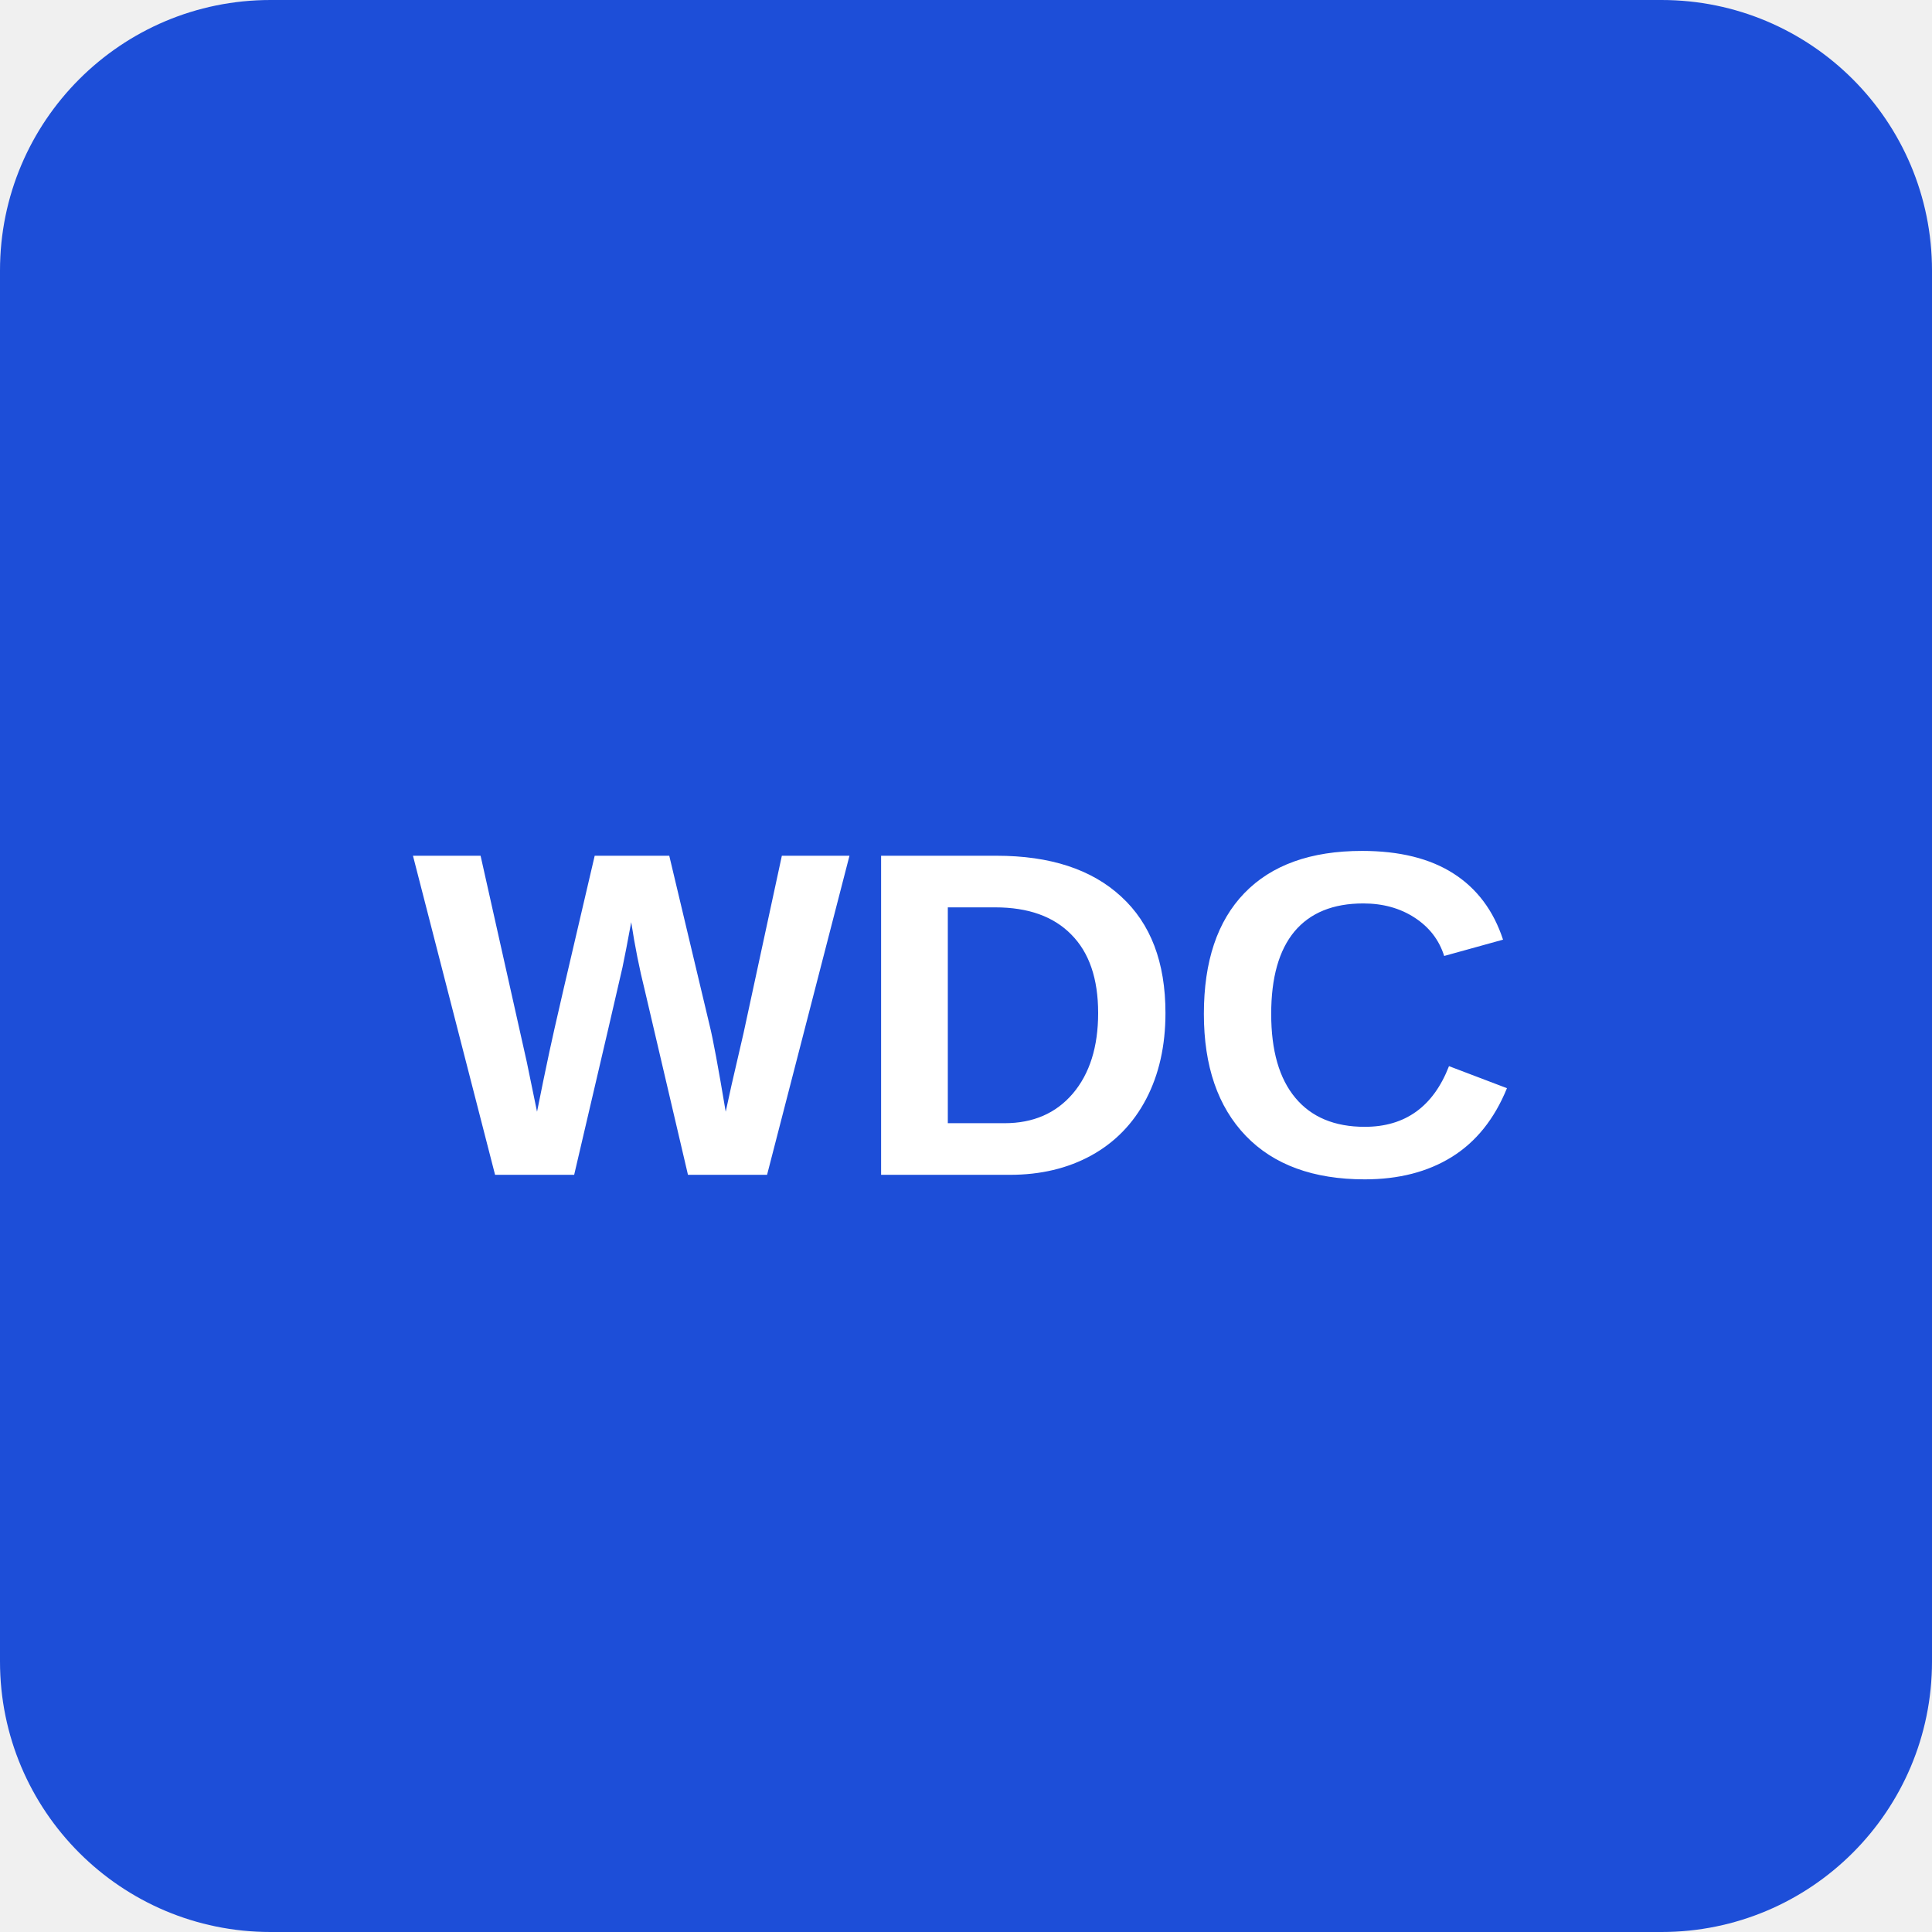
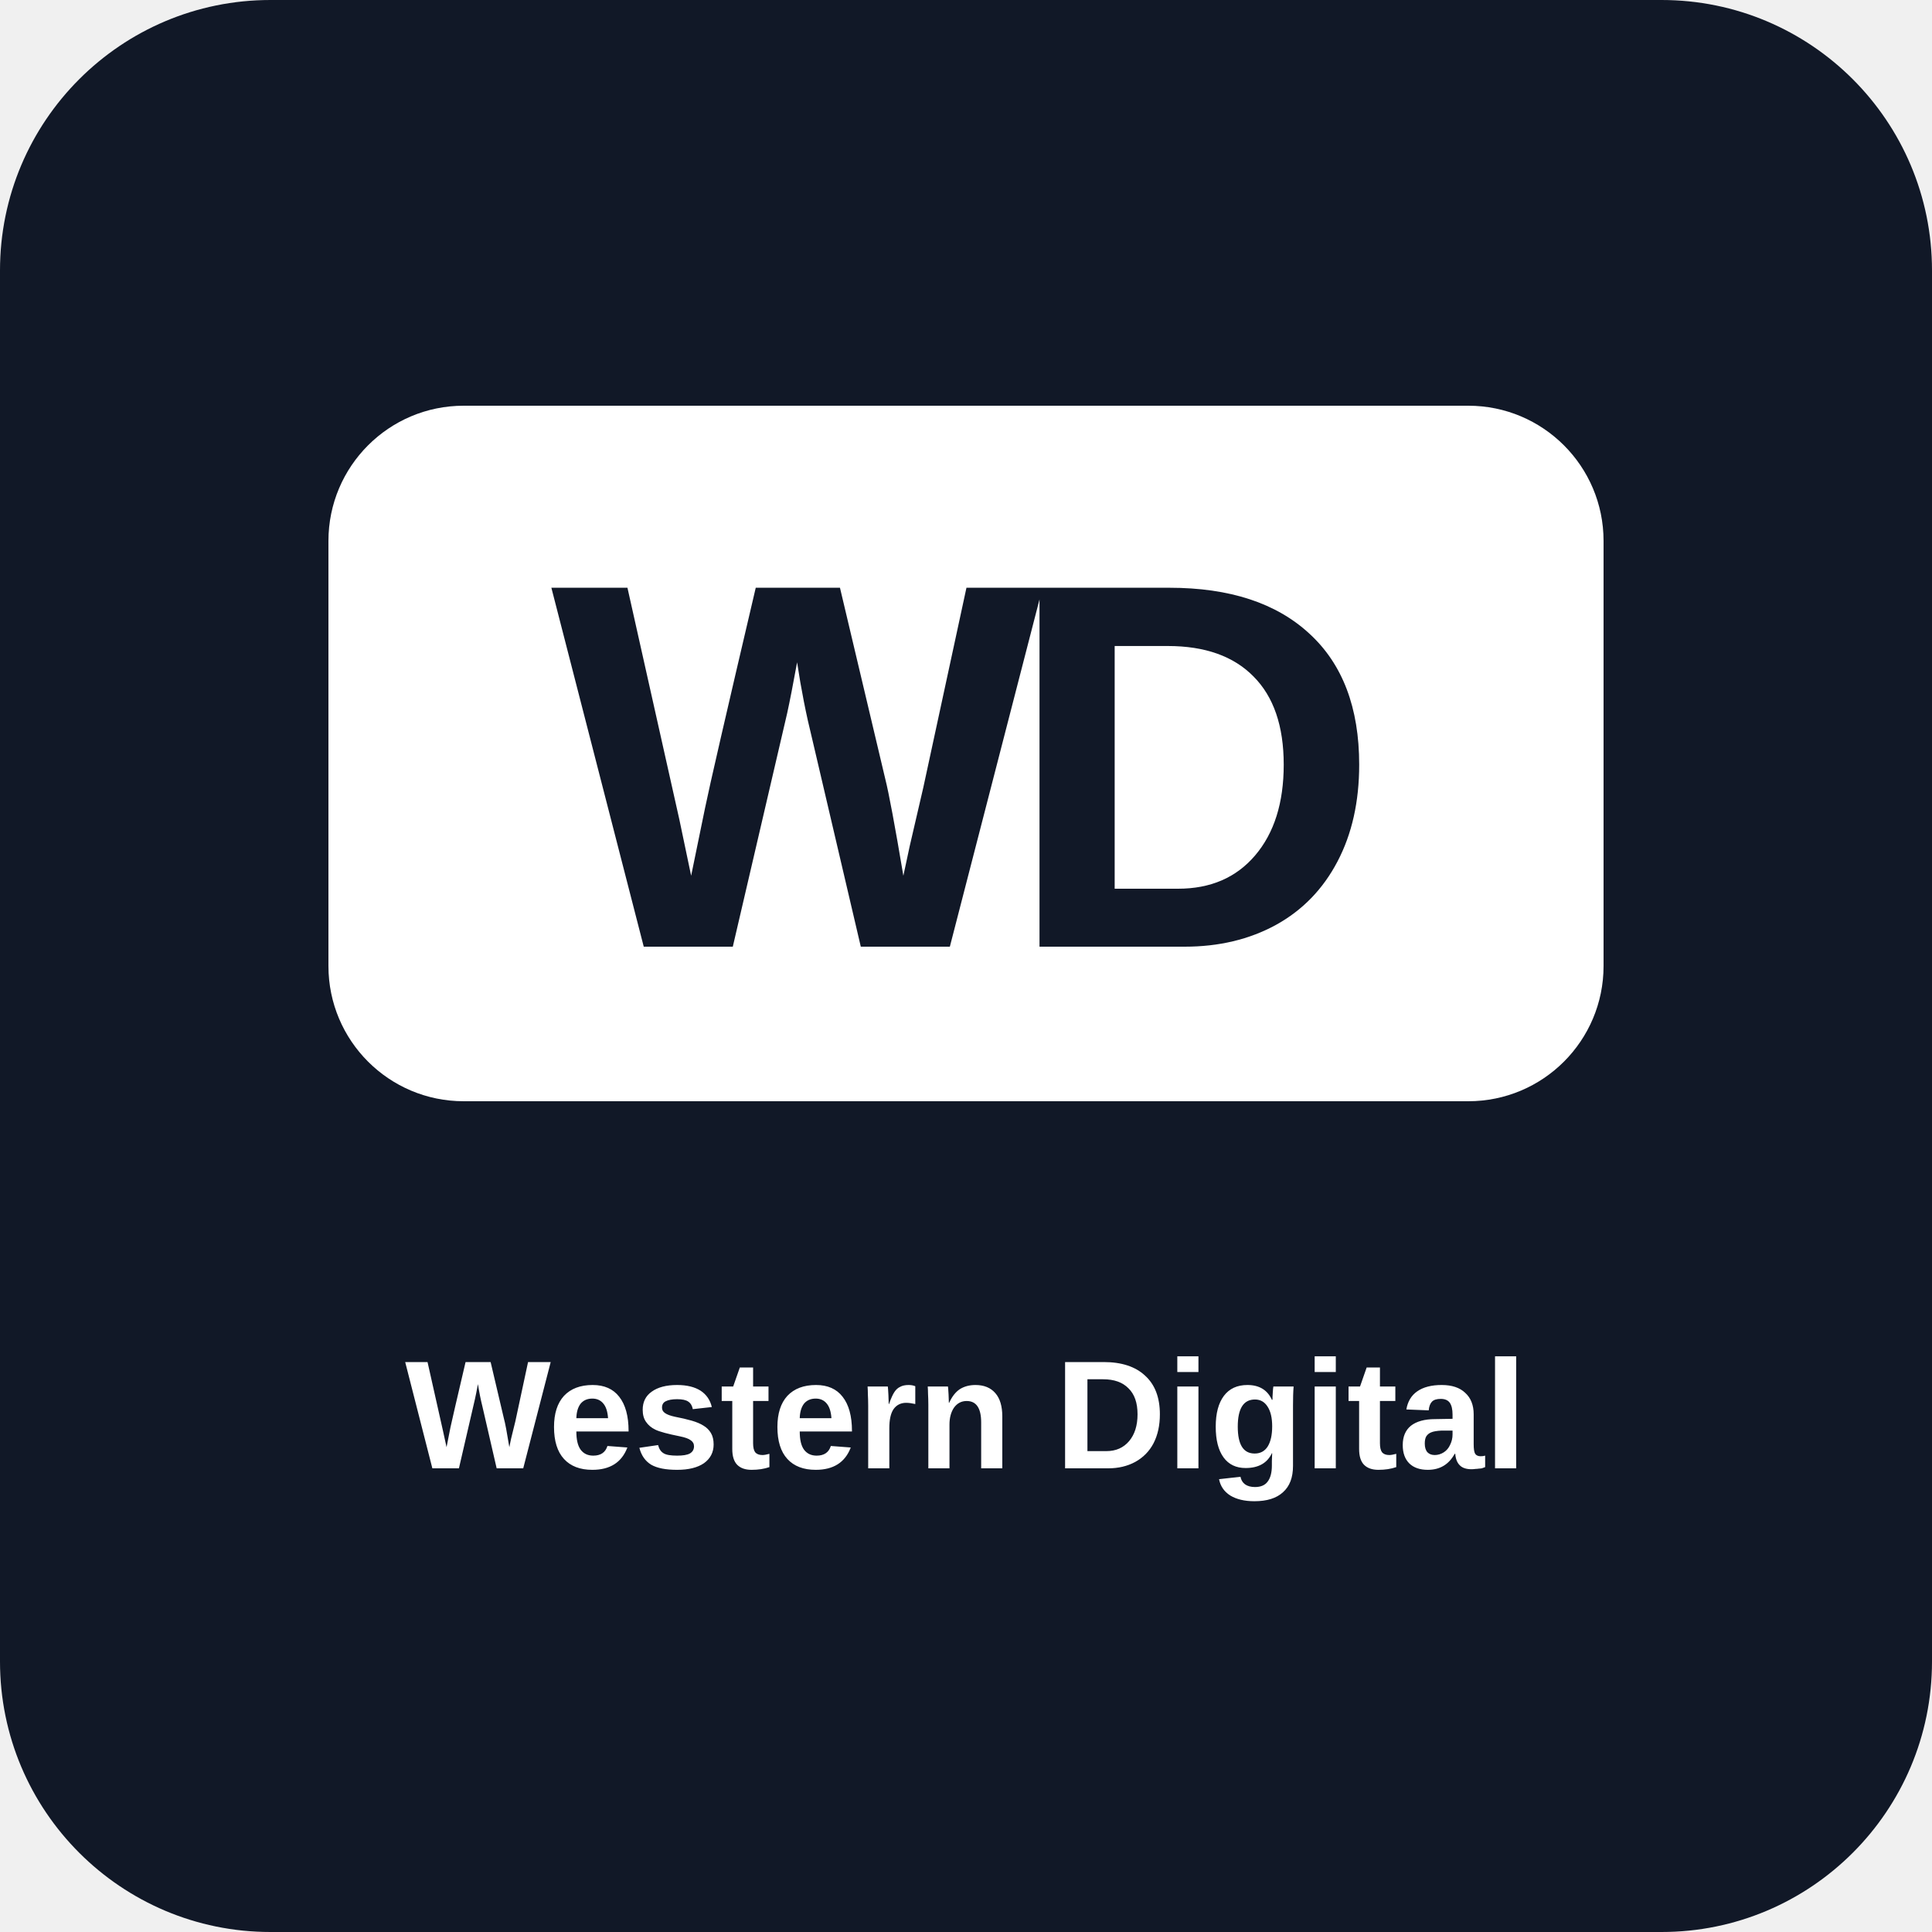
- <svg xmlns="http://www.w3.org/2000/svg" viewBox="0 0 100 100" role="img" aria-label="WDC logo">
-   <rect width="100" height="100" rx="14" fill="#1d4ed8" />
-   <text x="50" y="54" text-anchor="middle" dominant-baseline="middle" fill="#ffffff" font-family="Arial, Helvetica, sans-serif" font-size="24" font-weight="700" letter-spacing="0">WDC</text>
+ <svg xmlns="http://www.w3.org/2000/svg" viewBox="0 0 100 100" role="img" aria-label="Western Digital logo">
+   <rect width="100" height="100" rx="14" fill="#111827" />
+   <rect x="17" y="21" width="66" height="36" rx="7" fill="#fff" />
+   <text x="50" y="49" text-anchor="middle" fill="#111827" font-family="Arial, Helvetica, sans-serif" font-size="27" font-weight="800" letter-spacing="-2">WD</text>
+   <text x="50" y="76" text-anchor="middle" fill="#fff" font-family="Arial, Helvetica, sans-serif" font-size="8" font-weight="700">Western Digital</text>
</svg>
